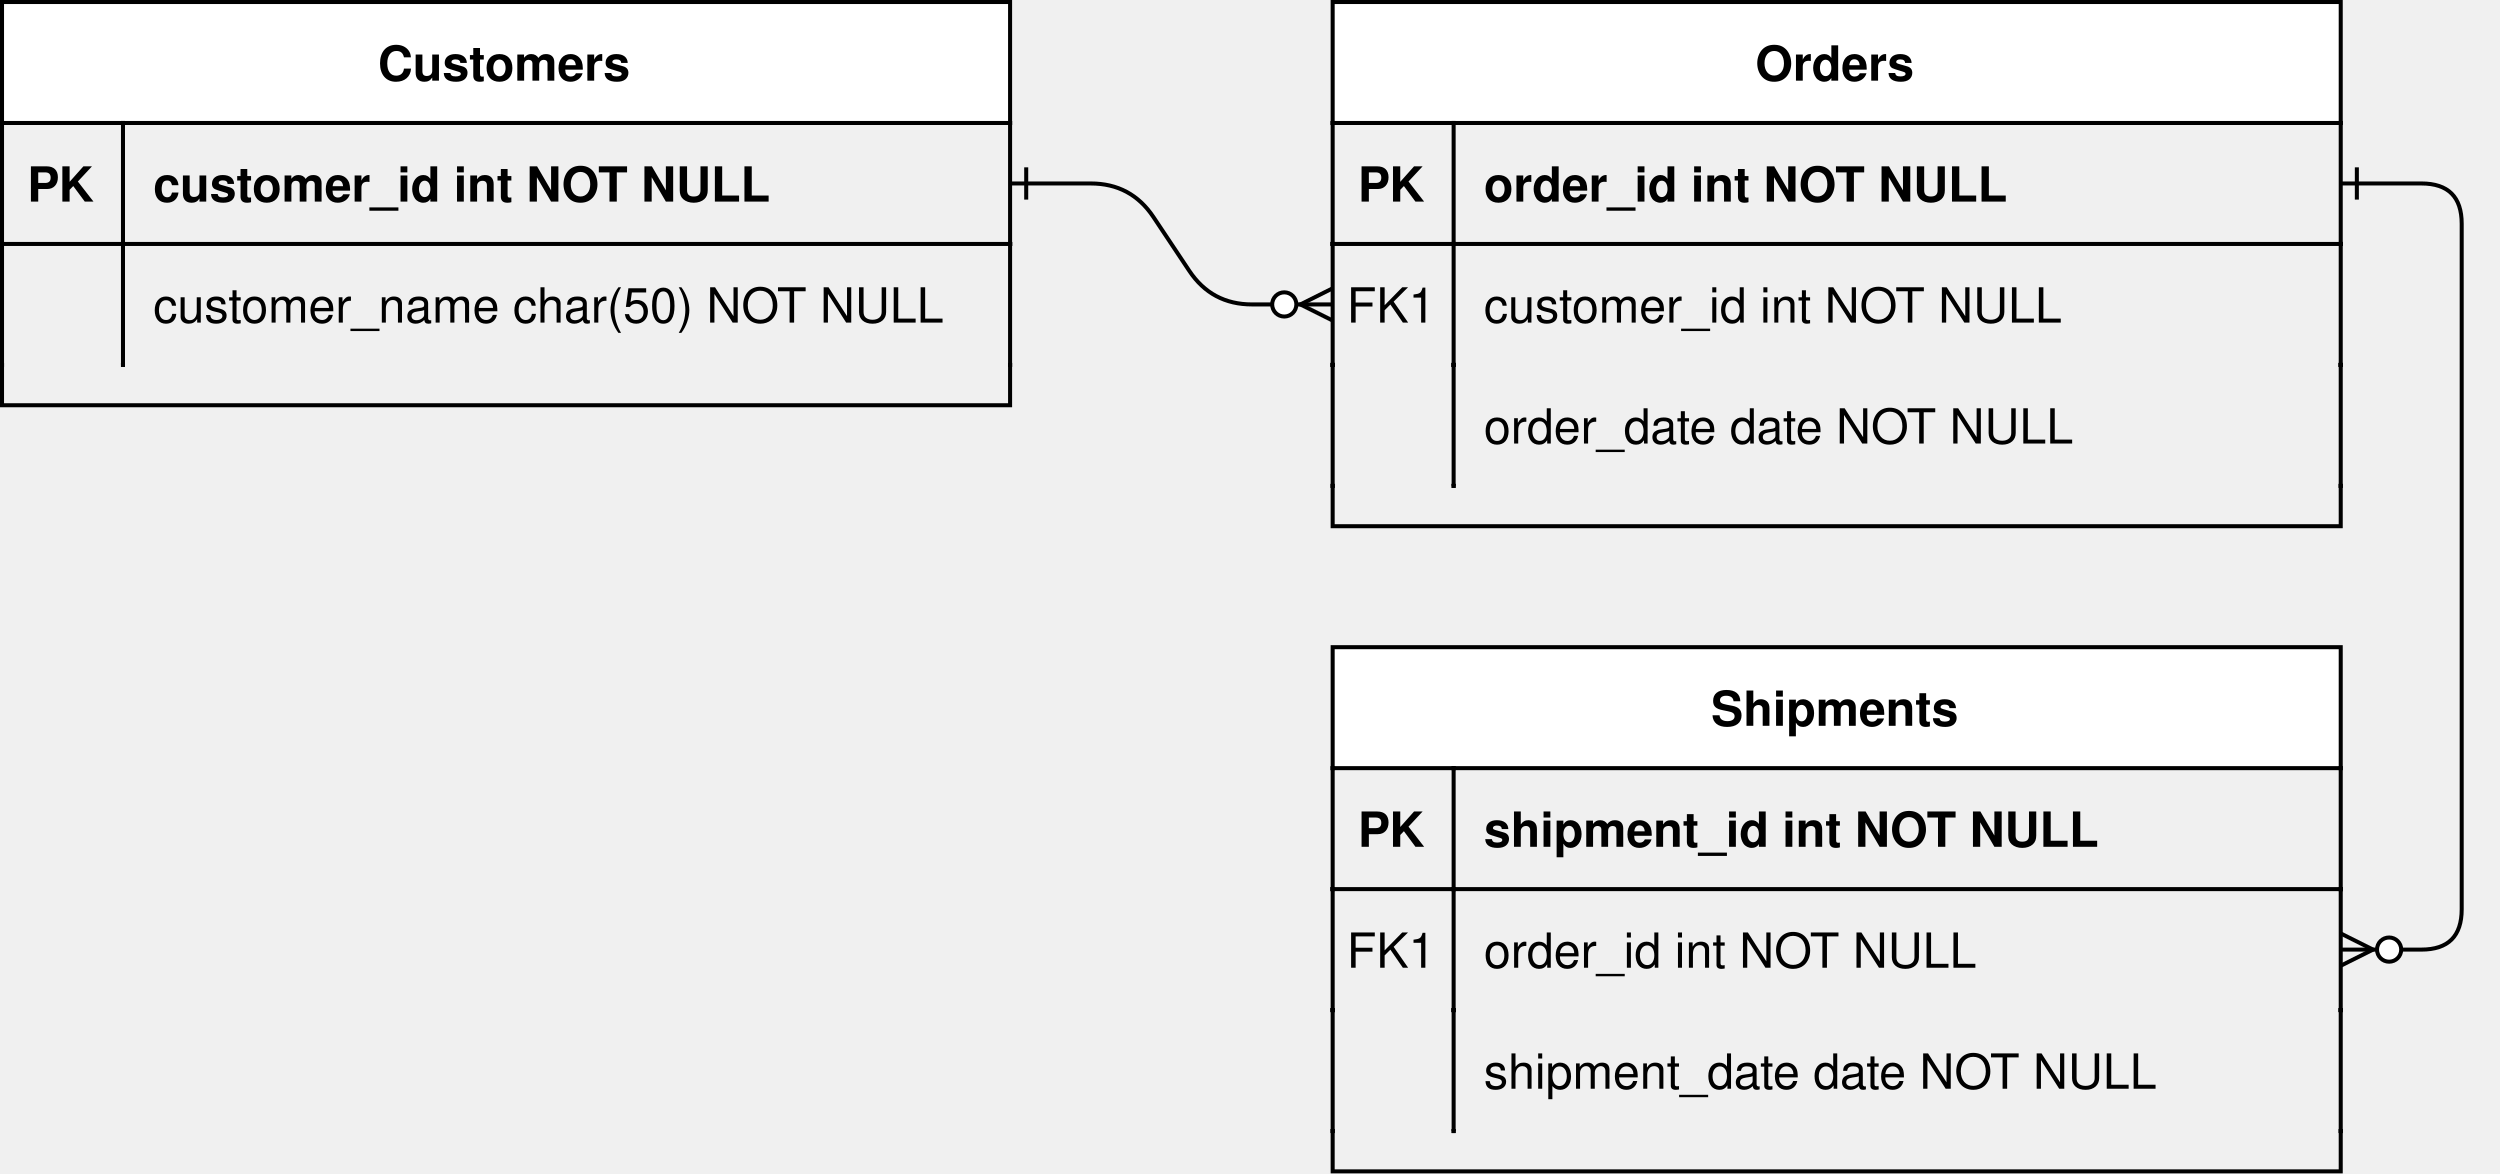
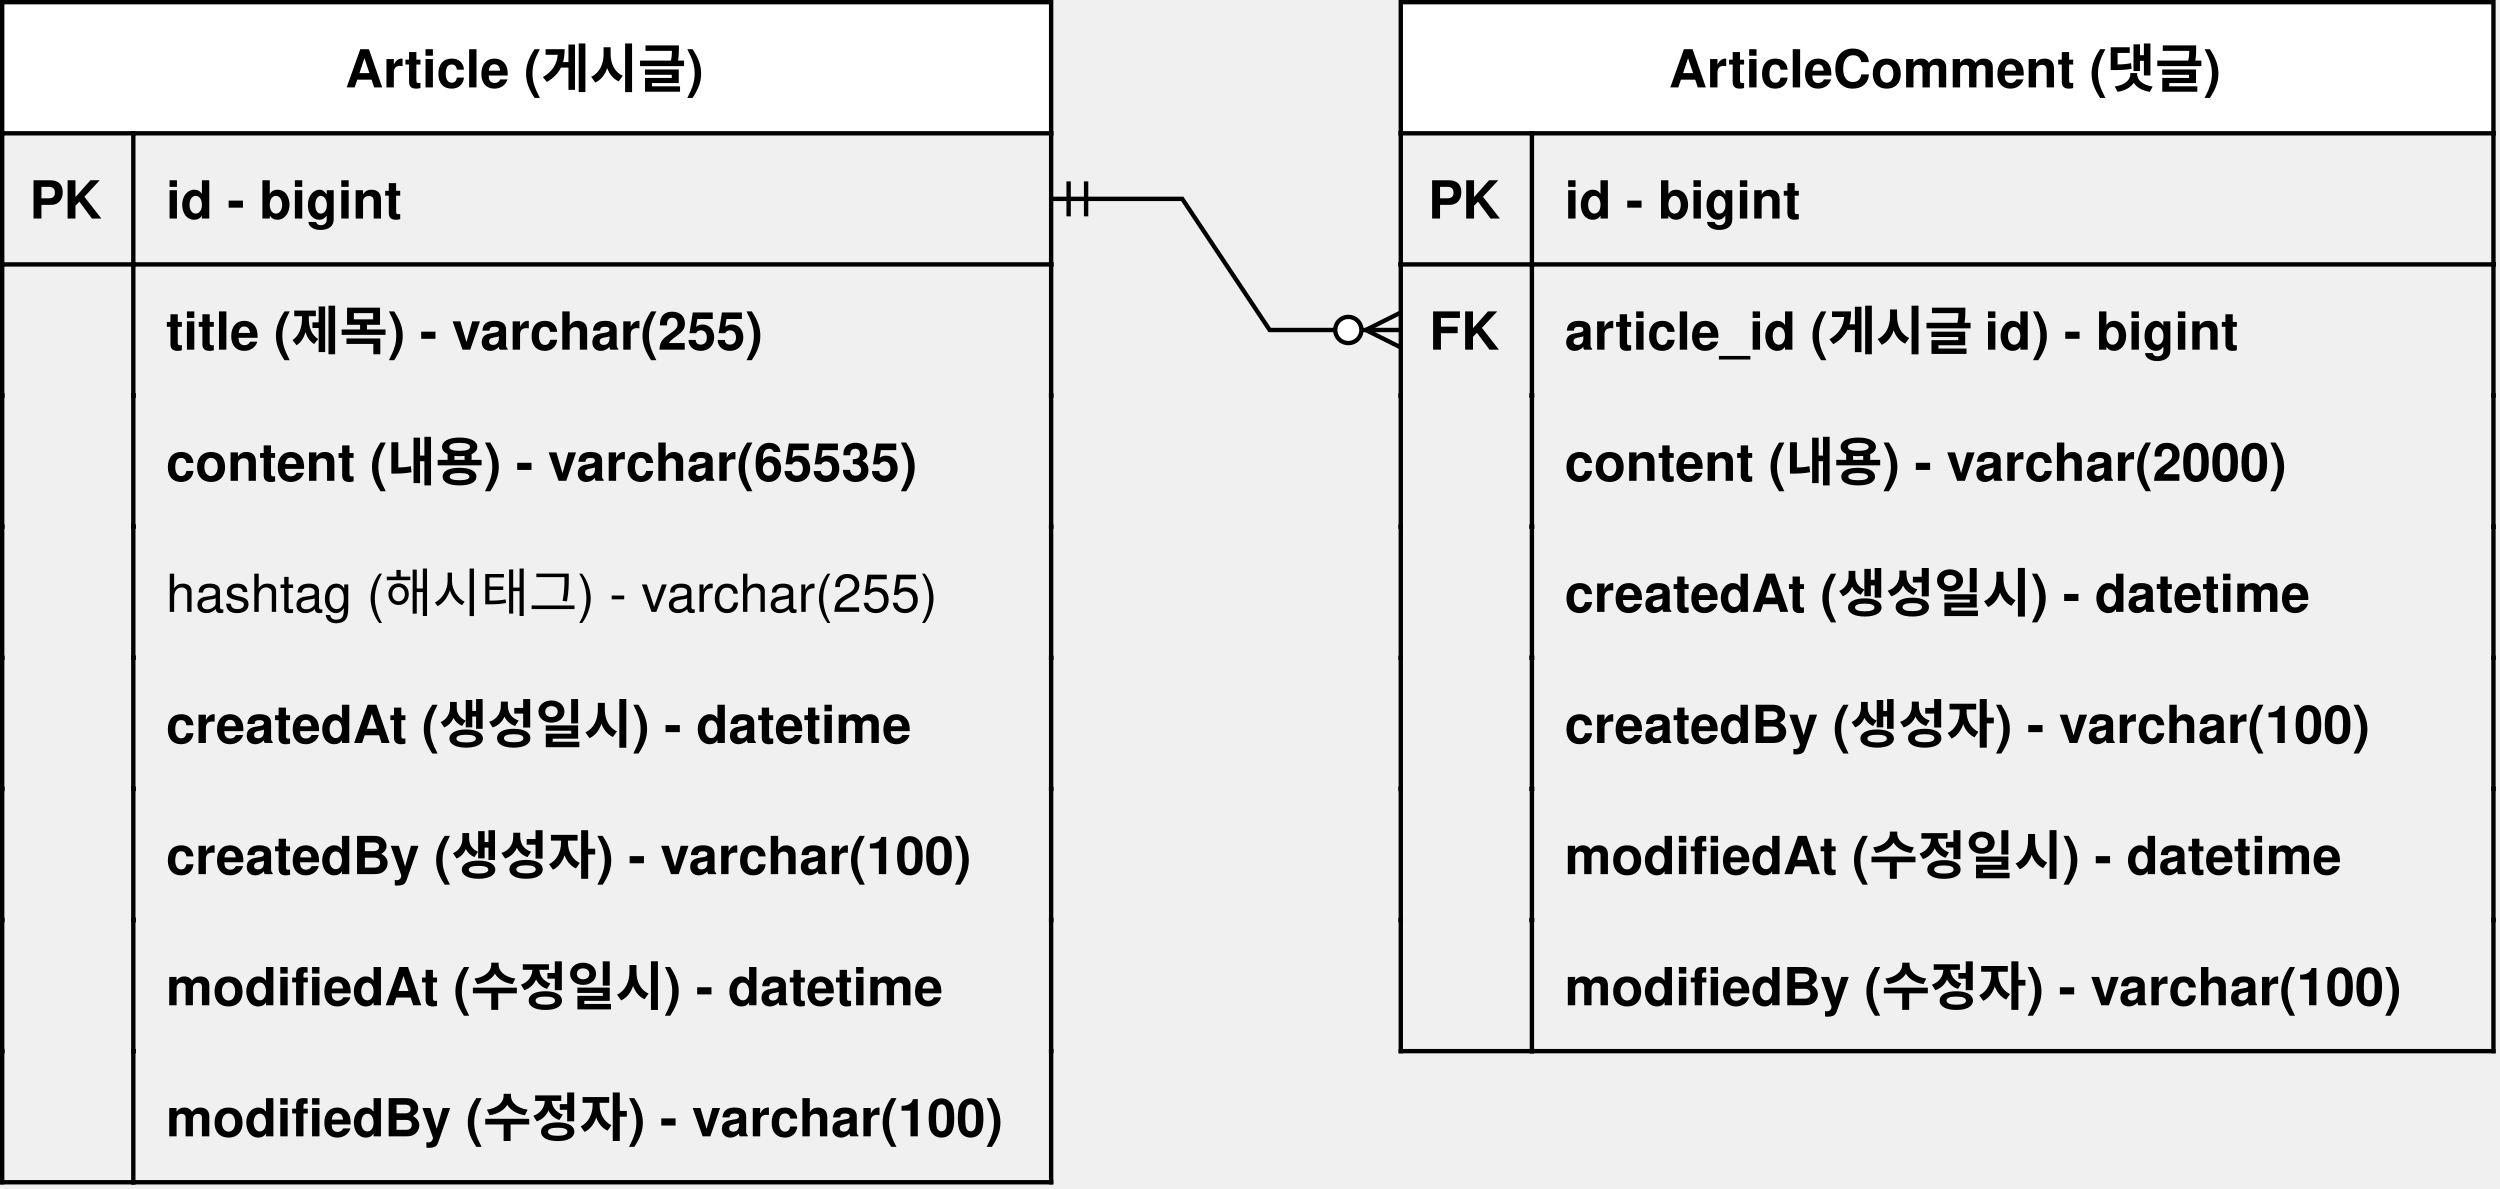
- <svg xmlns="http://www.w3.org/2000/svg" version="1.1" width="620px" height="291px" viewBox="-0.5 -0.5 620 291" content="&lt;mxfile host=&quot;app.diagrams.net&quot; modified=&quot;2023-01-31T09:31:46.894Z&quot; agent=&quot;5.0 (Windows NT 10.0; Win64; x64) AppleWebKit/537.36 (KHTML, like Gecko) Chrome/109.0.0.0 Safari/537.36&quot; etag=&quot;_lVyqU-Wnyqrwn0WZvOT&quot; version=&quot;20.8.13&quot; type=&quot;github&quot;&gt;&lt;diagram id=&quot;R2lEEEUBdFMjLlhIrx00&quot; name=&quot;Page-1&quot;&gt;7Vttb5s6GP01SHcfVoEJSfuxYckmLbmr2m77eOWCA9YIRsZ526+fDTaEOGlhd2m8JlLUwMMTg59zfGyfJpbrz9cfKcziKQlRYgE7XFvuBwsABwCXv4nIpowMbgZlIKI4lEl14AH/RDJoy+gChyhvJDJCEoazZjAgaYoC1ohBSsmqmTYjSfOuGYyQFngIYKJHv+OQxWX02rPr+CeEo1jd2bHllTlUyTKQxzAkq0YIrdmYpEw+4h2ic5iilPErU0h/IGp5o5gx0dNbC4z5ayayryJCogTBDOdXAZnzcJDzlPEMznEiyrzV0FA2xG/njizXp4Sw8mi+9lEisFIwlM80PnC1qgMV7bb4gP9+uZn8sFn6aeV+Y9NpdDd4ei9bWcJkIesra8M2quAo5PWXp/xWmG3uUQIZJumovjJEaXgr0OVJo/ufiJJHMoUp7/wwZ5Cy+hpJZfoY88dzPzgqRZ7b/FzvmnzOnCxogJ7pD+hJSkIaIfZMYl8CHjbYJiv3EZE5YnTDE1Y1xyomxdv8UkFaFGXZZCmUTIqqBqt73BFcEEsOTLcn21HDUlFSNVF2XX5qG+adhno7DfV3GypLozXED7Y6XocKFnVhFHhjlHJbMsoZGEapnt1kgnP9u5TqNxsCtveqlNIZ9YWGiOYar7iiZ+KQwaeCQQUJ5BTmChbwSYlBnHL9LVkSkCSBWY6L9DIS4yScwA1ZMNWQOhvO8BqF9+UMJnI5/ya8sVxSTMwFitXiMkxwlPLjgFNO3HFIUc6fZQJzJjMOknKJKEPrZ1mksPF2QFbDfYtlwNvHMtc+TKgGgl3hcl8WAAUU7zrDMLnnCwWYRgVmTUhEXUNKskc1+kQgE0RDdLRE5VRdFJ8PdZ8kRCCbloJQpBWd84b8xbvr21ee5fEH8Pm5U5/zl0inzCdpzijEBRyIA7VCAqwhI5m8T4Jm6jGoLKY4fiKM8Zn/EKzP0vplrCW2bktoj4ZsT0P27nMXbAnv6ywpVDvGYYjSckiKdSKs8d4D5d76VzXfBWN3ILbEw22NxxYA7mvW39PqT4QQ/sc/5APr1i5V+98vj+Lv18nEqpa6JsGjdLHMHeYZDHAaTcpP9nfw846B39o6OJ7Aa+LZP2el3L8q+zNK2T+1Ug40ZMefnS7gvtJYbAlAvzUAp5LGa63gwSLnfS7VEeyRRuOweFEX/zhYpujgzUUHj6ODN6fWQeUa/ia0ZqngTevyn0oFHd3PK1eIIWSIx+XbWchge7RMkUFH3zk/xDibF6J18To0rwNct5S343kdjr4lPqOpq8Pm2mm/OzPF7XD07fZbsjsq6ho8nekb5FwK4sXz6AqiMbOcvjc+I8nssNzsLpkntz0cfRv+V/seFVcN1kh981yZwmdle3TAyhQpBP9vd3yRQoOdD6BvxQ0cfC3rXxHVXB1U5d23VjxD96MDYsaooW5/+NLDv9gf1tZXOzp/1cM+GmQX+6PlcPz77A/wtu0PYL79AXT746V/ap6T99EBQWOmuIv3cSy9PLn3AXTvw8DB2Lb+5hsfQDc+KnVM4Vys9IMY0n88+93ZLPpNskD4af3jlvKr4PUvktzRLw==&lt;/diagram&gt;&lt;/mxfile&gt;" resource="https://app.diagrams.net/?libs=general;er#HahJin0410%2Fpart2-board-practice%2Ffeature%252F%252310-domain%2Fdocument%2Fproject-board-erd.svg">
+ <svg xmlns="http://www.w3.org/2000/svg" version="1.1" width="572px" height="272px" viewBox="-0.5 -0.5 572 272" content="&lt;mxfile host=&quot;app.diagrams.net&quot; modified=&quot;2023-01-31T09:46:13.046Z&quot; agent=&quot;5.0 (Windows NT 10.0; Win64; x64) AppleWebKit/537.36 (KHTML, like Gecko) Chrome/109.0.0.0 Safari/537.36&quot; etag=&quot;xN42ZKCjGFsdMz960Wni&quot; version=&quot;20.8.13&quot; type=&quot;github&quot;&gt;&lt;diagram id=&quot;R2lEEEUBdFMjLlhIrx00&quot; name=&quot;Page-1&quot;&gt;7Z1dc5s4FIZ/DTPtRTN8mARfGuxsZzeZbdPObLc3O6qRsXYBeYTS2P31K4FksAWO3dgmtdRxM+ggBOi88HDEkW15Ubb8jYDF/B7HMLVcO15a3thyXd932F9uWFWGm2uvMiQExZXJqQ2f0A8ojLawPqIYFhsVKcYpRYtN4xTnOZzSDRsgBD9tVpvhdHOvC5BAxfBpClLV+heK6VxYr227XvEeomQudj2UKzIgKwtDMQcxftowwSW9xTkVh/gBkgzkMKdszT0g/0Fi+ZM5pfxMR5Z7yz4zXvsqwThJIVig4mqKM2aeFqzK7QxkKOXd3GgoFA2x3XkTy4sIxrRaypYRTLmrpBuqY7rtWLvuB8Lb3WODLPr3/uvXp0kw/JJ9vCf5x4fl7++E77+D9FH074hQNGWd7dpvrMnICl0riKxJZAWhNYxKS2AF9lvRhXQl/cJ6c8EXKfjGTWFBAaFCPp7NDEwQFKCcnbs3dspymoJFgcrqlWWO0vgOrPAjlQ3JUjhDSxg/VOrhdZmQ7lhjvMgb5374JA6GrwYpSnK2PGWdw/cYEliwY7kDBRU1xIlDQuGys0edtZ/Y5QRxBilZsSpiA0+oZiWVVhWfalm6A2GbNxTp3ggjEDpL1i3X7mMLwoMHeHOgeHO3mx64/MM5JugHd04qOrPpurL8hLKU6fc9BPGWKcTlfaR0AUrTCKeY+zfHOVRczCvFBC8+A5JAKgwLjMT15ofsw3omsq98y2fHGrGyU5fZh1cnNMJ5QQmTEm8DMo8+Qe7VkOKFaDSFM9k+Ef3Ol79hStnleYD/u68ZVRSrTVE8pwLvVCLwFRF8+KNTBuxkKQLpA7tTgzxJK6eVN25QO63Fs619ve7f7Y7fvjox6/ZZWt575yiOYf4ifwza/dFwgHdg/4vG6l45uDWQsttODii7QB7zuFCcuj7On/fzteJnVt2137H/31DCr45+nS5vwVXdsFiAKcqTu2rL6y1V+OdSxdatu3mVOkdVyV7NnUEmN4YJezHBPiETrvtmQrC/CM5zc4Axku0dHwg3egJhqDiZIiqf5CNrZJcP8KE1Glmj4VuBiu+ATOeAvGGBYfcz/SsBRptKNh8tji0Z7WghD8Pgokdc7BtIngwXjrO/Ci6AF5Xo9QOG4ypu5oM01YDXG46KwLXCAYfHsI0Z177vaU2NLuHohw11HNFg49zYcNzeuXHAAOQlcKPDHxfPDXWIcQ6KOQVJxY2xNfQFN8Rbg7EVePL1wY0VBpcSfRxfO/qhQw1bDTrOjg6/b3RIdumCjqGe6HDVyHJKINtlPKJyoIqjYlwuDCx2LfHoY2yF9UtoCY+YbUZRBn9FcBwrAOmQkXYUkXcLQ5E+KRL0TpED4tALoEh1dhpSRI0zBUXC1Q6KTKyhvR15OPaOXKbLB0iXgvQDiBrTGoCcGyBrMfQHEDWr5qIB4msKEDUrJsMxmqGNOCSwhoF8c+6bOOQndKQfRg7ItDEYORVGBr1j5IBBzUvASKAnRuQuWzDSCERUjJhAZG8JaUcQTx3JElNyIpxlzdwMJiTPTMjZUIl8jbErkWp4NWz+U52+RsXRseCZNIn9ng5eOEGnY1Bj1wydZ1VxsmcFTx3MuvAJO56meROeOsZkpuzsoYtdzwAvum6feyI4uPFziOiAESqtGfLCCHM3Q1pn9PTIEHU867ZvhuwRcR4pdqguCQ15og42gSpU+Kfkyq4J/GXbMgb9NeDTg4IMeZqdZDL1XgF5fi6mPRl5ZKysyUinp2ne3qAlb++QqUKurffwZpduDGCaIjM5GK8AMO3TiHokjF4pGQNNUzIGaghrMsOPLyMDnGYnmWyN1wCc1slHPQJHr+SNgabJG74auZok8qMqyLCmKbcDvlPFsOZkrGmdotQfa3xXK9b4Hfk7F88aNfHH5Ju/gDhdOjLEaXaS+TroV0Cc9jlNPRLngEHWSyCOpt8O7aujpiY1/bgSMrBpfhv5Hu+BYZxA6Q/W5YiuHmAKKML5pF5Tea2ijeNyHtEsFbcGmMcj/hMirDh5+AEJ/ozvQb6SjKrXZSCP/yxlRvgZQ8kptley+tIs/M0LV74sjpfNlWMJM7hE9Is8CLbc2IqV6o14QW5TnT4/5065CVOBH8kU7uhcAXIqSdmJoucToRy75f60NpLSH983j3iHRD/gMm9IXgqO/GULmWntbAmxOlOxVS1CpSF3qyF3u6GqK5SGnlczK9Y/uVJVr38mx5v8Dw==&lt;/diagram&gt;&lt;/mxfile&gt;" resource="https://app.diagrams.net/#HahJin0410%2Fpart2-board-practice%2Ffeature%252F%252310-domain%2Fdocument%2Fproject-board-erd.svg">
  <defs>
-     <clipPath id="mx-clip-330-30-30-30-0">
-       <rect x="330" y="30" width="30" height="30" />
-     </clipPath>
-     <clipPath id="mx-clip-366-30-214-30-0">
-       <rect x="366" y="30" width="214" height="30" />
-     </clipPath>
-     <clipPath id="mx-clip-330-60-30-30-0">
-       <rect x="330" y="60" width="30" height="30" />
-     </clipPath>
-     <clipPath id="mx-clip-366-60-214-30-0">
-       <rect x="366" y="60" width="214" height="30" />
-     </clipPath>
-     <clipPath id="mx-clip-366-90-214-30-0">
-       <rect x="366" y="90" width="214" height="30" />
-     </clipPath>
-     <clipPath id="mx-clip-330-190-30-30-0">
-       <rect x="330" y="190" width="30" height="30" />
-     </clipPath>
-     <clipPath id="mx-clip-366-190-214-30-0">
-       <rect x="366" y="190" width="214" height="30" />
-     </clipPath>
-     <clipPath id="mx-clip-330-220-30-30-0">
-       <rect x="330" y="220" width="30" height="30" />
-     </clipPath>
-     <clipPath id="mx-clip-366-220-214-30-0">
-       <rect x="366" y="220" width="214" height="30" />
-     </clipPath>
-     <clipPath id="mx-clip-366-250-214-30-0">
-       <rect x="366" y="250" width="214" height="30" />
-     </clipPath>
    <clipPath id="mx-clip-0-30-30-30-0">
      <rect x="0" y="30" width="30" height="30" />
    </clipPath>
-     <clipPath id="mx-clip-36-30-214-30-0">
-       <rect x="36" y="30" width="214" height="30" />
+     <clipPath id="mx-clip-36-30-204-30-0">
+       <rect x="36" y="30" width="204" height="30" />
    </clipPath>
-     <clipPath id="mx-clip-36-60-214-30-0">
-       <rect x="36" y="60" width="214" height="30" />
+     <clipPath id="mx-clip-36-60-204-30-0">
+       <rect x="36" y="60" width="204" height="30" />
+     </clipPath>
+     <clipPath id="mx-clip-36-90-204-30-0">
+       <rect x="36" y="90" width="204" height="30" />
+     </clipPath>
+     <clipPath id="mx-clip-36-120-204-30-0">
+       <rect x="36" y="120" width="204" height="30" />
+     </clipPath>
+     <clipPath id="mx-clip-36-150-204-30-0">
+       <rect x="36" y="150" width="204" height="30" />
+     </clipPath>
+     <clipPath id="mx-clip-36-180-204-30-0">
+       <rect x="36" y="180" width="204" height="30" />
+     </clipPath>
+     <clipPath id="mx-clip-36-210-204-30-0">
+       <rect x="36" y="210" width="204" height="30" />
+     </clipPath>
+     <clipPath id="mx-clip-36-240-204-30-0">
+       <rect x="36" y="240" width="204" height="30" />
+     </clipPath>
+     <clipPath id="mx-clip-320-30-30-30-0">
+       <rect x="320" y="30" width="30" height="30" />
+     </clipPath>
+     <clipPath id="mx-clip-356-30-214-30-0">
+       <rect x="356" y="30" width="214" height="30" />
+     </clipPath>
+     <clipPath id="mx-clip-320-60-30-30-0">
+       <rect x="320" y="60" width="30" height="30" />
+     </clipPath>
+     <clipPath id="mx-clip-356-60-214-30-0">
+       <rect x="356" y="60" width="214" height="30" />
+     </clipPath>
+     <clipPath id="mx-clip-356-90-214-30-0">
+       <rect x="356" y="90" width="214" height="30" />
+     </clipPath>
+     <clipPath id="mx-clip-356-120-214-30-0">
+       <rect x="356" y="120" width="214" height="30" />
+     </clipPath>
+     <clipPath id="mx-clip-356-150-214-30-0">
+       <rect x="356" y="150" width="214" height="30" />
+     </clipPath>
+     <clipPath id="mx-clip-356-180-214-30-0">
+       <rect x="356" y="180" width="214" height="30" />
+     </clipPath>
+     <clipPath id="mx-clip-356-210-214-30-0">
+       <rect x="356" y="210" width="214" height="30" />
    </clipPath>
  </defs>
  <g>
-     <path d="M 250 45 L 270 45 Q 280 45 285.55 53.32 L 294.45 66.68 Q 300 75 310 75 L 330 75" fill="none" stroke="rgb(0, 0, 0)" stroke-miterlimit="10" pointer-events="stroke" />
-     <path d="M 254 41 L 254 49" fill="none" stroke="rgb(0, 0, 0)" stroke-miterlimit="10" pointer-events="all" />
-     <ellipse cx="318" cy="75" rx="3" ry="3" fill="#ffffff" stroke="rgb(0, 0, 0)" pointer-events="all" />
-     <path d="M 330 71 L 322 75 L 330 79" fill="none" stroke="rgb(0, 0, 0)" stroke-miterlimit="10" pointer-events="all" />
-     <path d="M 580 45 L 600 45 Q 610 45 610 55 L 610 225 Q 610 235 600 235 L 580 235" fill="none" stroke="rgb(0, 0, 0)" stroke-miterlimit="10" pointer-events="stroke" />
-     <path d="M 584 41 L 584 49" fill="none" stroke="rgb(0, 0, 0)" stroke-miterlimit="10" pointer-events="all" />
-     <ellipse cx="592" cy="235" rx="3" ry="3" fill="#ffffff" stroke="rgb(0, 0, 0)" pointer-events="all" />
-     <path d="M 580 239 L 588 235 L 580 231" fill="none" stroke="rgb(0, 0, 0)" stroke-miterlimit="10" pointer-events="all" />
-     <path d="M 330 30 L 330 0 L 580 0 L 580 30" fill="rgb(255, 255, 255)" stroke="rgb(0, 0, 0)" stroke-miterlimit="10" pointer-events="all" />
-     <path d="M 330 30 L 330 130 L 580 130 L 580 30" fill="none" stroke="rgb(0, 0, 0)" stroke-miterlimit="10" pointer-events="none" />
-     <path d="M 330 30 L 580 30" fill="none" stroke="rgb(0, 0, 0)" stroke-miterlimit="10" pointer-events="none" />
-     <path d="M 360 30 L 360 60 L 360 90 L 360 120" fill="none" stroke="rgb(0, 0, 0)" stroke-miterlimit="10" pointer-events="none" />
+     <path d="M 0 30 L 0 0 L 240 0 L 240 30" fill="rgb(255, 255, 255)" stroke="rgb(0, 0, 0)" stroke-miterlimit="10" pointer-events="all" />
+     <path d="M 0 30 L 0 270 L 240 270 L 240 30" fill="none" stroke="rgb(0, 0, 0)" stroke-miterlimit="10" pointer-events="none" />
+     <path d="M 0 30 L 240 30" fill="none" stroke="rgb(0, 0, 0)" stroke-miterlimit="10" pointer-events="none" />
+     <path d="M 30 30 L 30 60 L 30 90 L 30 120 L 30 150 L 30 180 L 30 210 L 30 240 L 30 270" fill="none" stroke="rgb(0, 0, 0)" stroke-miterlimit="10" pointer-events="none" />
    <g fill="rgb(0, 0, 0)" font-family="Helvetica" font-weight="bold" pointer-events="none" text-anchor="middle" font-size="12px">
-       <text x="454.5" y="19.5">Orders</text>
+       <text x="119.5" y="19.5">Article (게시글)</text>
    </g>
-     <path d="M 330 30 M 580 30 M 580 60 L 330 60" fill="none" stroke="rgb(0, 0, 0)" stroke-linecap="square" stroke-miterlimit="10" pointer-events="none" />
-     <path d="M 330 30 M 360 30 M 360 60 M 330 60" fill="none" stroke="rgb(0, 0, 0)" stroke-linecap="square" stroke-miterlimit="10" pointer-events="none" />
-     <g fill="rgb(0, 0, 0)" font-family="Helvetica" font-weight="bold" pointer-events="none" clip-path="url(#mx-clip-330-30-30-30-0)" text-anchor="middle" font-size="12px">
-       <text x="344.5" y="49.5">PK</text>
-     </g>
-     <path d="M 360 30 M 580 30 M 580 60 M 360 60" fill="none" stroke="rgb(0, 0, 0)" stroke-linecap="square" stroke-miterlimit="10" pointer-events="none" />
-     <g fill="rgb(0, 0, 0)" font-family="Helvetica" font-weight="bold" text-decoration="underline" pointer-events="none" clip-path="url(#mx-clip-366-30-214-30-0)" font-size="12px">
-       <text x="367.5" y="49.5">order_id int NOT NULL </text>
-     </g>
-     <path d="M 330 60 M 580 60 M 580 90 M 330 90" fill="none" stroke="rgb(0, 0, 0)" stroke-linecap="square" stroke-miterlimit="10" pointer-events="none" />
-     <path d="M 330 60 M 360 60 M 360 90 M 330 90" fill="none" stroke="rgb(0, 0, 0)" stroke-linecap="square" stroke-miterlimit="10" pointer-events="none" />
-     <g fill="rgb(0, 0, 0)" font-family="Helvetica" pointer-events="none" clip-path="url(#mx-clip-330-60-30-30-0)" text-anchor="middle" font-size="12px">
-       <text x="344.5" y="79.5">FK1</text>
-     </g>
-     <path d="M 360 60 M 580 60 M 580 90 M 360 90" fill="none" stroke="rgb(0, 0, 0)" stroke-linecap="square" stroke-miterlimit="10" pointer-events="none" />
-     <g fill="rgb(0, 0, 0)" font-family="Helvetica" pointer-events="none" clip-path="url(#mx-clip-366-60-214-30-0)" font-size="12px">
-       <text x="367.5" y="79.5">customer_id int NOT NULL</text>
-     </g>
-     <path d="M 330 90 M 580 90 M 580 120 M 330 120" fill="none" stroke="rgb(0, 0, 0)" stroke-linecap="square" stroke-miterlimit="10" pointer-events="none" />
-     <path d="M 330 90 M 360 90 M 360 120 M 330 120" fill="none" stroke="rgb(0, 0, 0)" stroke-linecap="square" stroke-miterlimit="10" pointer-events="none" />
-     <path d="M 360 90 M 580 90 M 580 120 M 360 120" fill="none" stroke="rgb(0, 0, 0)" stroke-linecap="square" stroke-miterlimit="10" pointer-events="none" />
-     <g fill="rgb(0, 0, 0)" font-family="Helvetica" pointer-events="none" clip-path="url(#mx-clip-366-90-214-30-0)" font-size="12px">
-       <text x="367.5" y="109.5">order_date date NOT NULL</text>
-     </g>
-     <path d="M 330 190 L 330 160 L 580 160 L 580 190" fill="rgb(255, 255, 255)" stroke="rgb(0, 0, 0)" stroke-miterlimit="10" pointer-events="none" />
-     <path d="M 330 190 L 330 290 L 580 290 L 580 190" fill="none" stroke="rgb(0, 0, 0)" stroke-miterlimit="10" pointer-events="none" />
-     <path d="M 330 190 L 580 190" fill="none" stroke="rgb(0, 0, 0)" stroke-miterlimit="10" pointer-events="none" />
-     <path d="M 360 190 L 360 220 L 360 250 L 360 280" fill="none" stroke="rgb(0, 0, 0)" stroke-miterlimit="10" pointer-events="none" />
-     <g fill="rgb(0, 0, 0)" font-family="Helvetica" font-weight="bold" pointer-events="none" text-anchor="middle" font-size="12px">
-       <text x="454.5" y="179.5">Shipments</text>
-     </g>
-     <path d="M 330 190 M 580 190 M 580 220 L 330 220" fill="none" stroke="rgb(0, 0, 0)" stroke-linecap="square" stroke-miterlimit="10" pointer-events="none" />
-     <path d="M 330 190 M 360 190 M 360 220 M 330 220" fill="none" stroke="rgb(0, 0, 0)" stroke-linecap="square" stroke-miterlimit="10" pointer-events="none" />
-     <g fill="rgb(0, 0, 0)" font-family="Helvetica" font-weight="bold" pointer-events="none" clip-path="url(#mx-clip-330-190-30-30-0)" text-anchor="middle" font-size="12px">
-       <text x="344.5" y="209.5">PK</text>
-     </g>
-     <path d="M 360 190 M 580 190 M 580 220 M 360 220" fill="none" stroke="rgb(0, 0, 0)" stroke-linecap="square" stroke-miterlimit="10" pointer-events="none" />
-     <g fill="rgb(0, 0, 0)" font-family="Helvetica" font-weight="bold" text-decoration="underline" pointer-events="none" clip-path="url(#mx-clip-366-190-214-30-0)" font-size="12px">
-       <text x="367.5" y="209.5">shipment_id int NOT NULL </text>
-     </g>
-     <path d="M 330 220 M 580 220 M 580 250 M 330 250" fill="none" stroke="rgb(0, 0, 0)" stroke-linecap="square" stroke-miterlimit="10" pointer-events="none" />
-     <path d="M 330 220 M 360 220 M 360 250 M 330 250" fill="none" stroke="rgb(0, 0, 0)" stroke-linecap="square" stroke-miterlimit="10" pointer-events="none" />
-     <g fill="rgb(0, 0, 0)" font-family="Helvetica" pointer-events="none" clip-path="url(#mx-clip-330-220-30-30-0)" text-anchor="middle" font-size="12px">
-       <text x="344.5" y="239.5">FK1</text>
-     </g>
-     <path d="M 360 220 M 580 220 M 580 250 M 360 250" fill="none" stroke="rgb(0, 0, 0)" stroke-linecap="square" stroke-miterlimit="10" pointer-events="none" />
-     <g fill="rgb(0, 0, 0)" font-family="Helvetica" pointer-events="none" clip-path="url(#mx-clip-366-220-214-30-0)" font-size="12px">
-       <text x="367.5" y="239.5">order_id int NOT NULL</text>
-     </g>
-     <path d="M 330 250 M 580 250 M 580 280 M 330 280" fill="none" stroke="rgb(0, 0, 0)" stroke-linecap="square" stroke-miterlimit="10" pointer-events="none" />
-     <path d="M 330 250 M 360 250 M 360 280 M 330 280" fill="none" stroke="rgb(0, 0, 0)" stroke-linecap="square" stroke-miterlimit="10" pointer-events="none" />
-     <path d="M 360 250 M 580 250 M 580 280 M 360 280" fill="none" stroke="rgb(0, 0, 0)" stroke-linecap="square" stroke-miterlimit="10" pointer-events="none" />
-     <g fill="rgb(0, 0, 0)" font-family="Helvetica" pointer-events="none" clip-path="url(#mx-clip-366-250-214-30-0)" font-size="12px">
-       <text x="367.5" y="269.5">shipment_date date NOT NULL</text>
-     </g>
-     <path d="M 0 30 L 0 0 L 250 0 L 250 30" fill="rgb(255, 255, 255)" stroke="rgb(0, 0, 0)" stroke-miterlimit="10" pointer-events="none" />
-     <path d="M 0 30 L 0 100 L 250 100 L 250 30" fill="none" stroke="rgb(0, 0, 0)" stroke-miterlimit="10" pointer-events="none" />
-     <path d="M 0 30 L 250 30" fill="none" stroke="rgb(0, 0, 0)" stroke-miterlimit="10" pointer-events="none" />
-     <path d="M 30 30 L 30 60 L 30 90" fill="none" stroke="rgb(0, 0, 0)" stroke-miterlimit="10" pointer-events="none" />
-     <g fill="rgb(0, 0, 0)" font-family="Helvetica" font-weight="bold" pointer-events="none" text-anchor="middle" font-size="12px">
-       <text x="124.5" y="19.5">Customers</text>
-     </g>
-     <path d="M 0 30 M 250 30 M 250 60 L 0 60" fill="none" stroke="rgb(0, 0, 0)" stroke-linecap="square" stroke-miterlimit="10" pointer-events="none" />
+     <path d="M 0 30 M 240 30 M 240 60 L 0 60" fill="none" stroke="rgb(0, 0, 0)" stroke-linecap="square" stroke-miterlimit="10" pointer-events="none" />
    <path d="M 0 30 M 30 30 M 30 60 M 0 60" fill="none" stroke="rgb(0, 0, 0)" stroke-linecap="square" stroke-miterlimit="10" pointer-events="none" />
    <g fill="rgb(0, 0, 0)" font-family="Helvetica" font-weight="bold" pointer-events="none" clip-path="url(#mx-clip-0-30-30-30-0)" text-anchor="middle" font-size="12px">
      <text x="14.5" y="49.5">PK</text>
    </g>
-     <path d="M 30 30 M 250 30 M 250 60 M 30 60" fill="none" stroke="rgb(0, 0, 0)" stroke-linecap="square" stroke-miterlimit="10" pointer-events="none" />
-     <g fill="rgb(0, 0, 0)" font-family="Helvetica" font-weight="bold" text-decoration="underline" pointer-events="none" clip-path="url(#mx-clip-36-30-214-30-0)" font-size="12px">
-       <text x="37.5" y="49.5">customer_id int NOT NULL </text>
+     <path d="M 30 30 M 240 30 M 240 60 M 30 60" fill="none" stroke="rgb(0, 0, 0)" stroke-linecap="square" stroke-miterlimit="10" pointer-events="none" />
+     <g fill="rgb(0, 0, 0)" font-family="Helvetica" font-weight="bold" text-decoration="underline" pointer-events="none" clip-path="url(#mx-clip-36-30-204-30-0)" font-size="12px">
+       <text x="37.5" y="49.5">id - bigint</text>
    </g>
-     <path d="M 0 60 M 250 60 M 250 90 M 0 90" fill="none" stroke="rgb(0, 0, 0)" stroke-linecap="square" stroke-miterlimit="10" pointer-events="none" />
    <path d="M 0 60 M 30 60 M 30 90 M 0 90" fill="none" stroke="rgb(0, 0, 0)" stroke-linecap="square" stroke-miterlimit="10" pointer-events="none" />
-     <path d="M 30 60 M 250 60 M 250 90 M 30 90" fill="none" stroke="rgb(0, 0, 0)" stroke-linecap="square" stroke-miterlimit="10" pointer-events="none" />
-     <g fill="rgb(0, 0, 0)" font-family="Helvetica" pointer-events="none" clip-path="url(#mx-clip-36-60-214-30-0)" font-size="12px">
-       <text x="37.5" y="79.5">customer_name char(50) NOT NULL</text>
+     <path d="M 30 60 M 240 60 M 240 90 M 30 90" fill="none" stroke="rgb(0, 0, 0)" stroke-linecap="square" stroke-miterlimit="10" pointer-events="none" />
+     <g fill="rgb(0, 0, 0)" font-family="Helvetica" font-weight="bold" pointer-events="none" clip-path="url(#mx-clip-36-60-204-30-0)" font-size="12px">
+       <text x="37.5" y="79.5">title (제목) - varchar(255)</text>
    </g>
+     <path d="M 0 90 M 30 90 M 30 120 M 0 120" fill="none" stroke="rgb(0, 0, 0)" stroke-linecap="square" stroke-miterlimit="10" pointer-events="none" />
+     <path d="M 30 90 M 240 90 M 240 120 M 30 120" fill="none" stroke="rgb(0, 0, 0)" stroke-linecap="square" stroke-miterlimit="10" pointer-events="none" />
+     <g fill="rgb(0, 0, 0)" font-family="Helvetica" font-weight="bold" pointer-events="none" clip-path="url(#mx-clip-36-90-204-30-0)" font-size="12px">
+       <text x="37.5" y="109.5">content (내용) - varchar(65535)</text>
+     </g>
+     <path d="M 0 120 M 30 120 M 30 150 M 0 150" fill="none" stroke="rgb(0, 0, 0)" stroke-linecap="square" stroke-miterlimit="10" pointer-events="none" />
+     <path d="M 30 120 M 240 120 M 240 150 M 30 150" fill="none" stroke="rgb(0, 0, 0)" stroke-linecap="square" stroke-miterlimit="10" pointer-events="none" />
+     <g fill="rgb(0, 0, 0)" font-family="Helvetica" pointer-events="none" clip-path="url(#mx-clip-36-120-204-30-0)" font-size="12px">
+       <text x="37.5" y="139.5">hashtag (해시태그) - varchar(255)</text>
+     </g>
+     <path d="M 0 150 M 30 150 M 30 180 M 0 180" fill="none" stroke="rgb(0, 0, 0)" stroke-linecap="square" stroke-miterlimit="10" pointer-events="none" />
+     <path d="M 30 150 M 240 150 M 240 180 M 30 180" fill="none" stroke="rgb(0, 0, 0)" stroke-linecap="square" stroke-miterlimit="10" pointer-events="none" />
+     <g fill="rgb(0, 0, 0)" font-family="Helvetica" font-weight="bold" pointer-events="none" clip-path="url(#mx-clip-36-150-204-30-0)" font-size="12px">
+       <text x="37.5" y="169.5">createdAt (생성일시) - datetime</text>
+     </g>
+     <path d="M 0 180 M 30 180 M 30 210 M 0 210" fill="none" stroke="rgb(0, 0, 0)" stroke-linecap="square" stroke-miterlimit="10" pointer-events="none" />
+     <path d="M 30 180 M 240 180 M 240 210 M 30 210" fill="none" stroke="rgb(0, 0, 0)" stroke-linecap="square" stroke-miterlimit="10" pointer-events="none" />
+     <g fill="rgb(0, 0, 0)" font-family="Helvetica" font-weight="bold" pointer-events="none" clip-path="url(#mx-clip-36-180-204-30-0)" font-size="12px">
+       <text x="37.5" y="199.5">createdBy (생성자) - varchar(100)</text>
+     </g>
+     <path d="M 0 210 M 30 210 M 30 240 M 0 240" fill="none" stroke="rgb(0, 0, 0)" stroke-linecap="square" stroke-miterlimit="10" pointer-events="none" />
+     <path d="M 30 210 M 240 210 M 240 240 M 30 240" fill="none" stroke="rgb(0, 0, 0)" stroke-linecap="square" stroke-miterlimit="10" pointer-events="none" />
+     <g fill="rgb(0, 0, 0)" font-family="Helvetica" font-weight="bold" pointer-events="none" clip-path="url(#mx-clip-36-210-204-30-0)" font-size="12px">
+       <text x="37.5" y="229.5">modifiedAt (수정일시) - datetime</text>
+     </g>
+     <path d="M 0 240 M 30 240 M 30 270 M 0 270" fill="none" stroke="rgb(0, 0, 0)" stroke-linecap="square" stroke-miterlimit="10" pointer-events="none" />
+     <path d="M 30 240 M 240 240 M 240 270 M 30 270" fill="none" stroke="rgb(0, 0, 0)" stroke-linecap="square" stroke-miterlimit="10" pointer-events="none" />
+     <g fill="rgb(0, 0, 0)" font-family="Helvetica" font-weight="bold" pointer-events="none" clip-path="url(#mx-clip-36-240-204-30-0)" font-size="12px">
+       <text x="37.5" y="259.5">modifiedBy (수정자) - varchar(100)</text>
+     </g>
+     <path d="M 320 30 L 320 0 L 570 0 L 570 30" fill="rgb(255, 255, 255)" stroke="rgb(0, 0, 0)" stroke-miterlimit="10" pointer-events="none" />
+     <path d="M 320 30 L 320 240 L 570 240 L 570 30" fill="none" stroke="rgb(0, 0, 0)" stroke-miterlimit="10" pointer-events="none" />
+     <path d="M 320 30 L 570 30" fill="none" stroke="rgb(0, 0, 0)" stroke-miterlimit="10" pointer-events="none" />
+     <path d="M 350 30 L 350 60 L 350 90 L 350 120 L 350 150 L 350 180 L 350 210 L 350 240" fill="none" stroke="rgb(0, 0, 0)" stroke-miterlimit="10" pointer-events="none" />
+     <g fill="rgb(0, 0, 0)" font-family="Helvetica" font-weight="bold" pointer-events="none" text-anchor="middle" font-size="12px">
+       <text x="444.5" y="19.5">ArticleComment (댓글)</text>
+     </g>
+     <path d="M 320 30 M 570 30 M 570 60 L 320 60" fill="none" stroke="rgb(0, 0, 0)" stroke-linecap="square" stroke-miterlimit="10" pointer-events="none" />
+     <path d="M 320 30 M 350 30 M 350 60 M 320 60" fill="none" stroke="rgb(0, 0, 0)" stroke-linecap="square" stroke-miterlimit="10" pointer-events="none" />
+     <g fill="rgb(0, 0, 0)" font-family="Helvetica" font-weight="bold" pointer-events="none" clip-path="url(#mx-clip-320-30-30-30-0)" text-anchor="middle" font-size="12px">
+       <text x="334.5" y="49.5">PK</text>
+     </g>
+     <path d="M 350 30 M 570 30 M 570 60 M 350 60" fill="none" stroke="rgb(0, 0, 0)" stroke-linecap="square" stroke-miterlimit="10" pointer-events="none" />
+     <g fill="rgb(0, 0, 0)" font-family="Helvetica" font-weight="bold" text-decoration="underline" pointer-events="none" clip-path="url(#mx-clip-356-30-214-30-0)" font-size="12px">
+       <text x="357.5" y="49.5">id - bigint</text>
+     </g>
+     <path d="M 320 60 M 350 60 M 350 90 M 320 90" fill="none" stroke="rgb(0, 0, 0)" stroke-linecap="square" stroke-miterlimit="10" pointer-events="none" />
+     <g fill="rgb(0, 0, 0)" font-family="Helvetica" font-weight="bold" pointer-events="none" clip-path="url(#mx-clip-320-60-30-30-0)" text-anchor="middle" font-size="12px">
+       <text x="334.5" y="79.5">FK</text>
+     </g>
+     <path d="M 350 60 M 570 60 M 570 90 M 350 90" fill="none" stroke="rgb(0, 0, 0)" stroke-linecap="square" stroke-miterlimit="10" pointer-events="none" />
+     <g fill="rgb(0, 0, 0)" font-family="Helvetica" font-weight="bold" pointer-events="none" clip-path="url(#mx-clip-356-60-214-30-0)" font-size="12px">
+       <text x="357.5" y="79.5">article_id (게시글 id) - bigint</text>
+     </g>
+     <path d="M 320 90 M 350 90 M 350 120 M 320 120" fill="none" stroke="rgb(0, 0, 0)" stroke-linecap="square" stroke-miterlimit="10" pointer-events="none" />
+     <path d="M 350 90 M 570 90 M 570 120 M 350 120" fill="none" stroke="rgb(0, 0, 0)" stroke-linecap="square" stroke-miterlimit="10" pointer-events="none" />
+     <g fill="rgb(0, 0, 0)" font-family="Helvetica" font-weight="bold" pointer-events="none" clip-path="url(#mx-clip-356-90-214-30-0)" font-size="12px">
+       <text x="357.5" y="109.5">content (내용) - varchar(2000)</text>
+     </g>
+     <path d="M 320 120 M 350 120 M 350 150 M 320 150" fill="none" stroke="rgb(0, 0, 0)" stroke-linecap="square" stroke-miterlimit="10" pointer-events="none" />
+     <path d="M 350 120 M 570 120 M 570 150 M 350 150" fill="none" stroke="rgb(0, 0, 0)" stroke-linecap="square" stroke-miterlimit="10" pointer-events="none" />
+     <g fill="rgb(0, 0, 0)" font-family="Helvetica" font-weight="bold" pointer-events="none" clip-path="url(#mx-clip-356-120-214-30-0)" font-size="12px">
+       <text x="357.5" y="139.5">createdAt (생성일시) - datetime</text>
+     </g>
+     <path d="M 320 150 M 350 150 M 350 180 M 320 180" fill="none" stroke="rgb(0, 0, 0)" stroke-linecap="square" stroke-miterlimit="10" pointer-events="none" />
+     <path d="M 350 150 M 570 150 M 570 180 M 350 180" fill="none" stroke="rgb(0, 0, 0)" stroke-linecap="square" stroke-miterlimit="10" pointer-events="none" />
+     <g fill="rgb(0, 0, 0)" font-family="Helvetica" font-weight="bold" pointer-events="none" clip-path="url(#mx-clip-356-150-214-30-0)" font-size="12px">
+       <text x="357.5" y="169.5">createdBy (생성자) - varchar(100)</text>
+     </g>
+     <path d="M 320 180 M 350 180 M 350 210 M 320 210" fill="none" stroke="rgb(0, 0, 0)" stroke-linecap="square" stroke-miterlimit="10" pointer-events="none" />
+     <path d="M 350 180 M 570 180 M 570 210 M 350 210" fill="none" stroke="rgb(0, 0, 0)" stroke-linecap="square" stroke-miterlimit="10" pointer-events="none" />
+     <g fill="rgb(0, 0, 0)" font-family="Helvetica" font-weight="bold" pointer-events="none" clip-path="url(#mx-clip-356-180-214-30-0)" font-size="12px">
+       <text x="357.5" y="199.5">modifiedAt (수정일시) - datetime</text>
+     </g>
+     <path d="M 320 210 M 350 210 M 350 240 M 320 240" fill="none" stroke="rgb(0, 0, 0)" stroke-linecap="square" stroke-miterlimit="10" pointer-events="none" />
+     <path d="M 350 210 M 570 210 M 570 240 M 350 240" fill="none" stroke="rgb(0, 0, 0)" stroke-linecap="square" stroke-miterlimit="10" pointer-events="none" />
+     <g fill="rgb(0, 0, 0)" font-family="Helvetica" font-weight="bold" pointer-events="none" clip-path="url(#mx-clip-356-210-214-30-0)" font-size="12px">
+       <text x="357.5" y="229.5">modifiedBy (수정자) - varchar(100)</text>
+     </g>
+     <path d="M 240 45 L 270 45 L 290 75 L 320 75" fill="none" stroke="rgb(0, 0, 0)" stroke-miterlimit="10" pointer-events="none" />
+     <path d="M 244 41 L 244 49 M 248 41 L 248 49" fill="none" stroke="rgb(0, 0, 0)" stroke-miterlimit="10" pointer-events="none" />
+     <ellipse cx="308" cy="75" rx="3" ry="3" fill="#ffffff" stroke="rgb(0, 0, 0)" pointer-events="none" />
+     <path d="M 320 71 L 312 75 L 320 79" fill="none" stroke="rgb(0, 0, 0)" stroke-miterlimit="10" pointer-events="none" />
  </g>
</svg>
